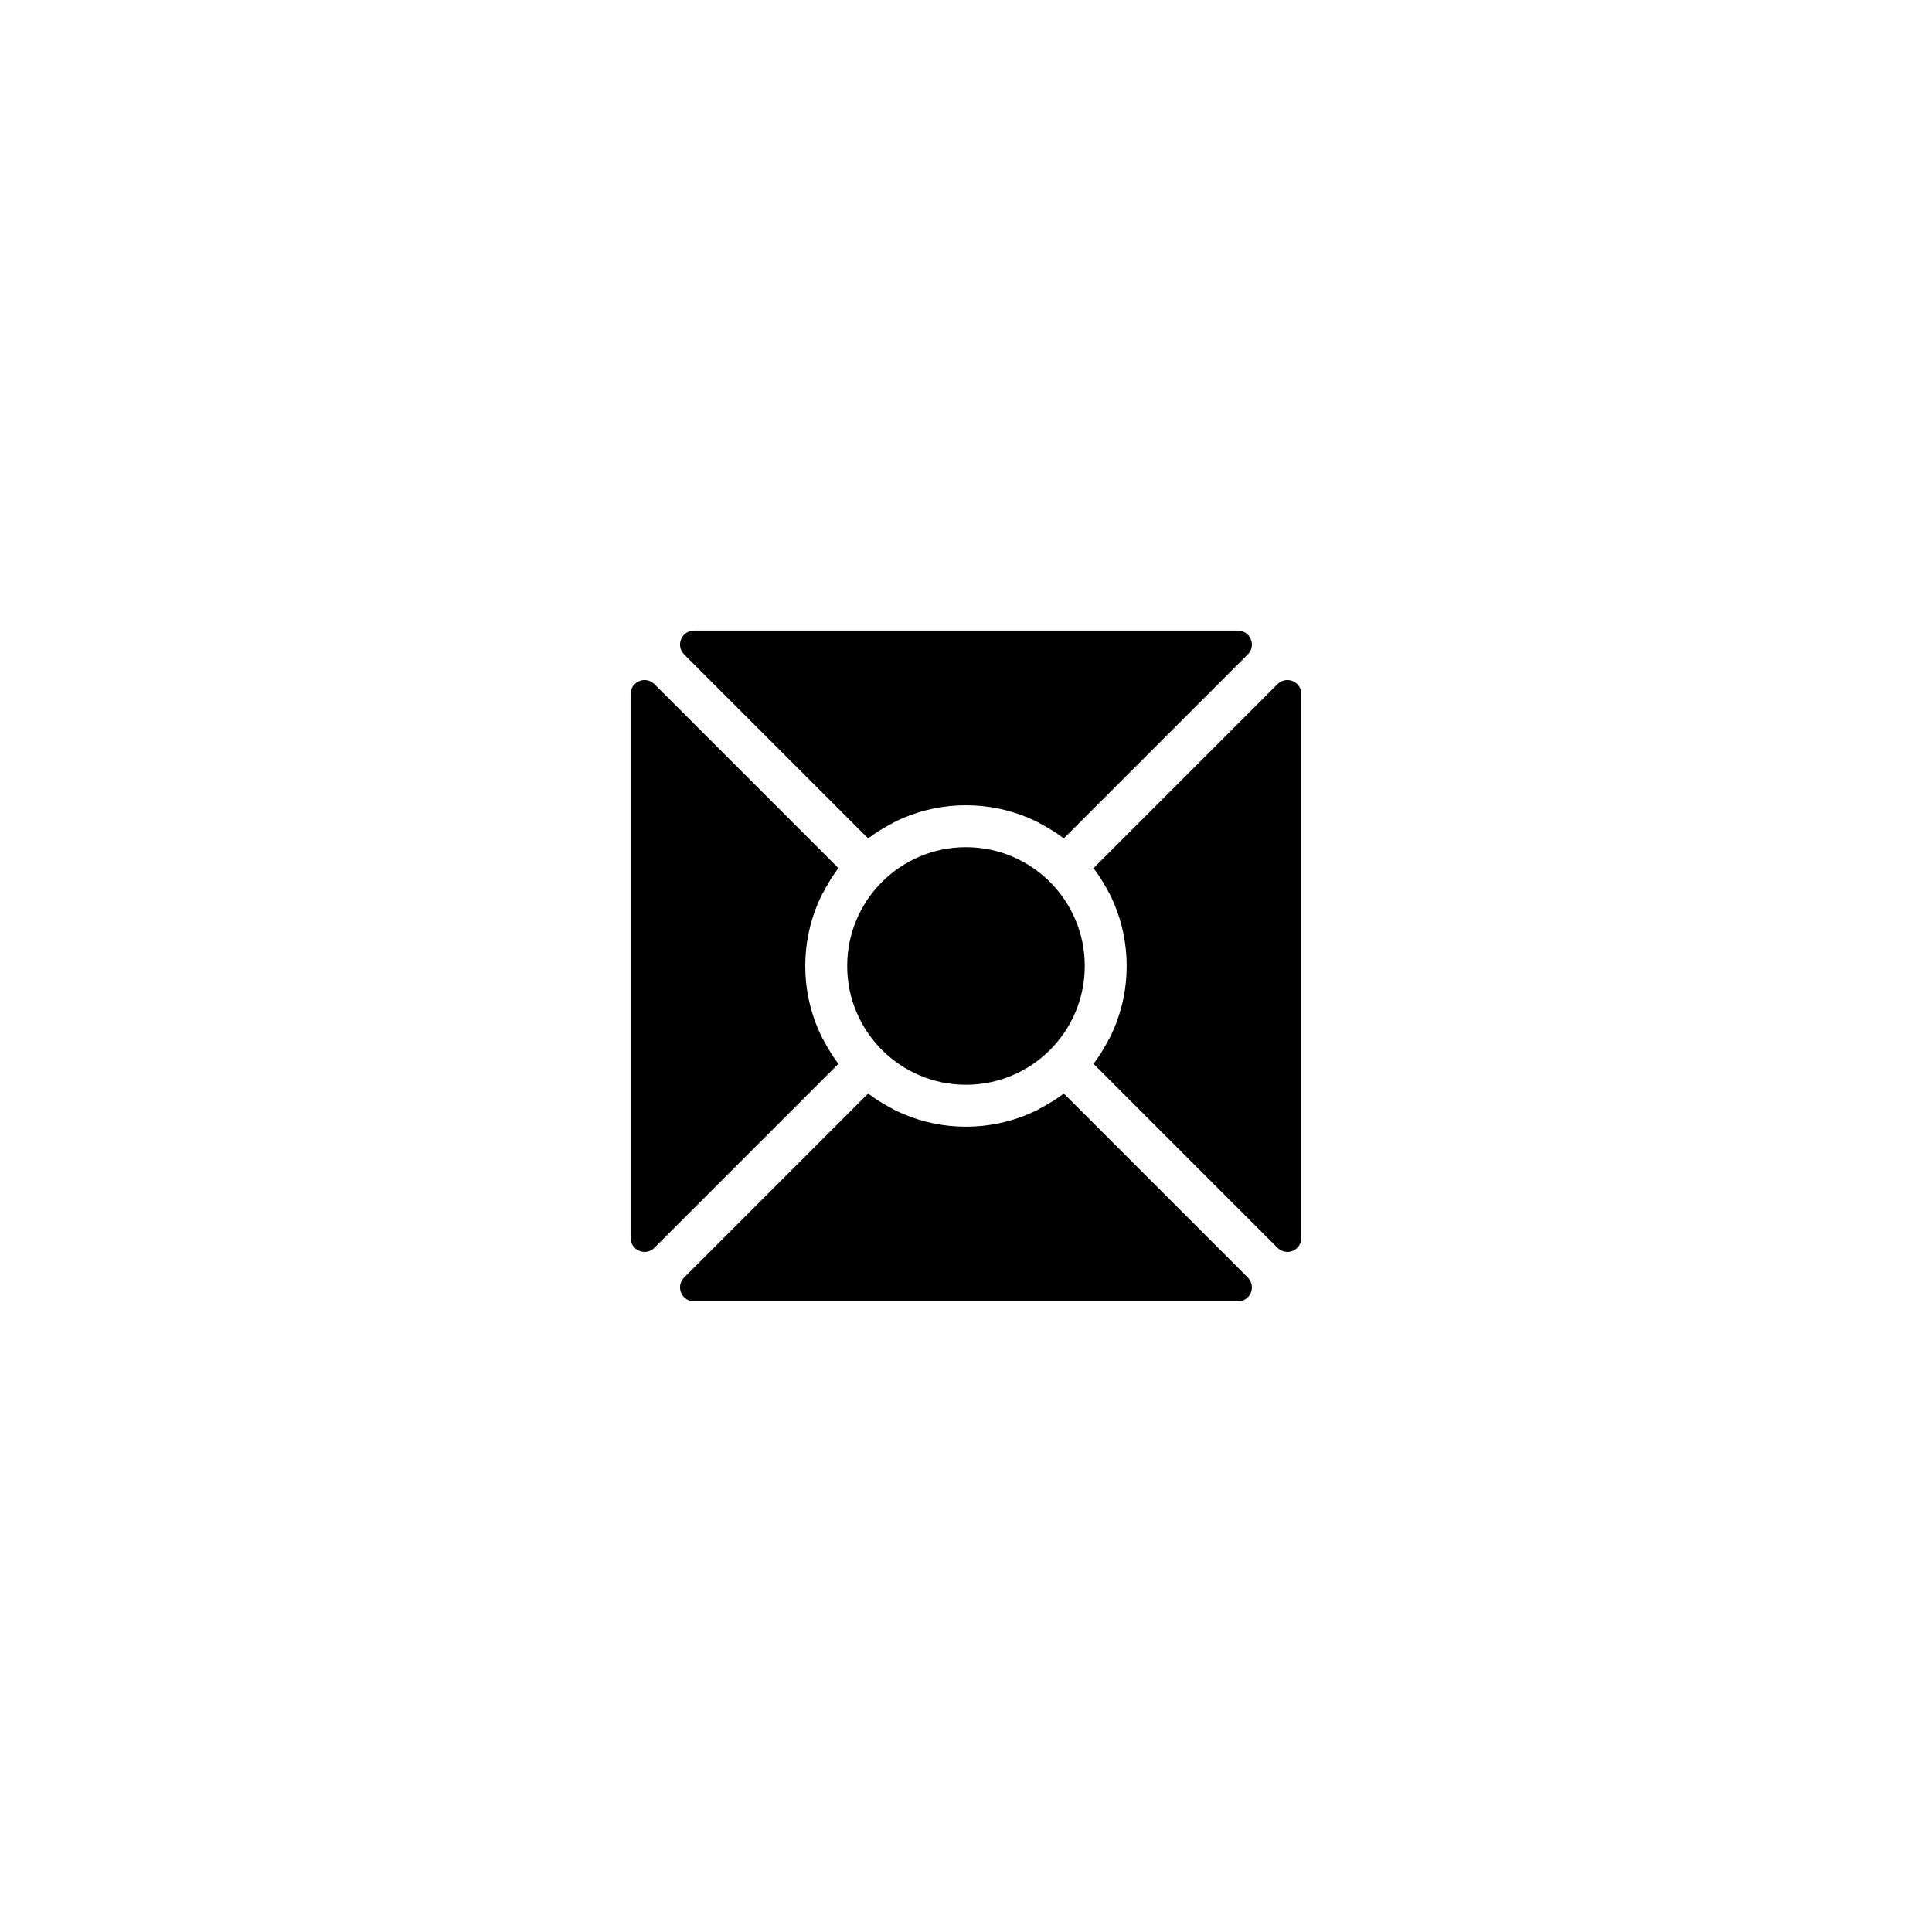
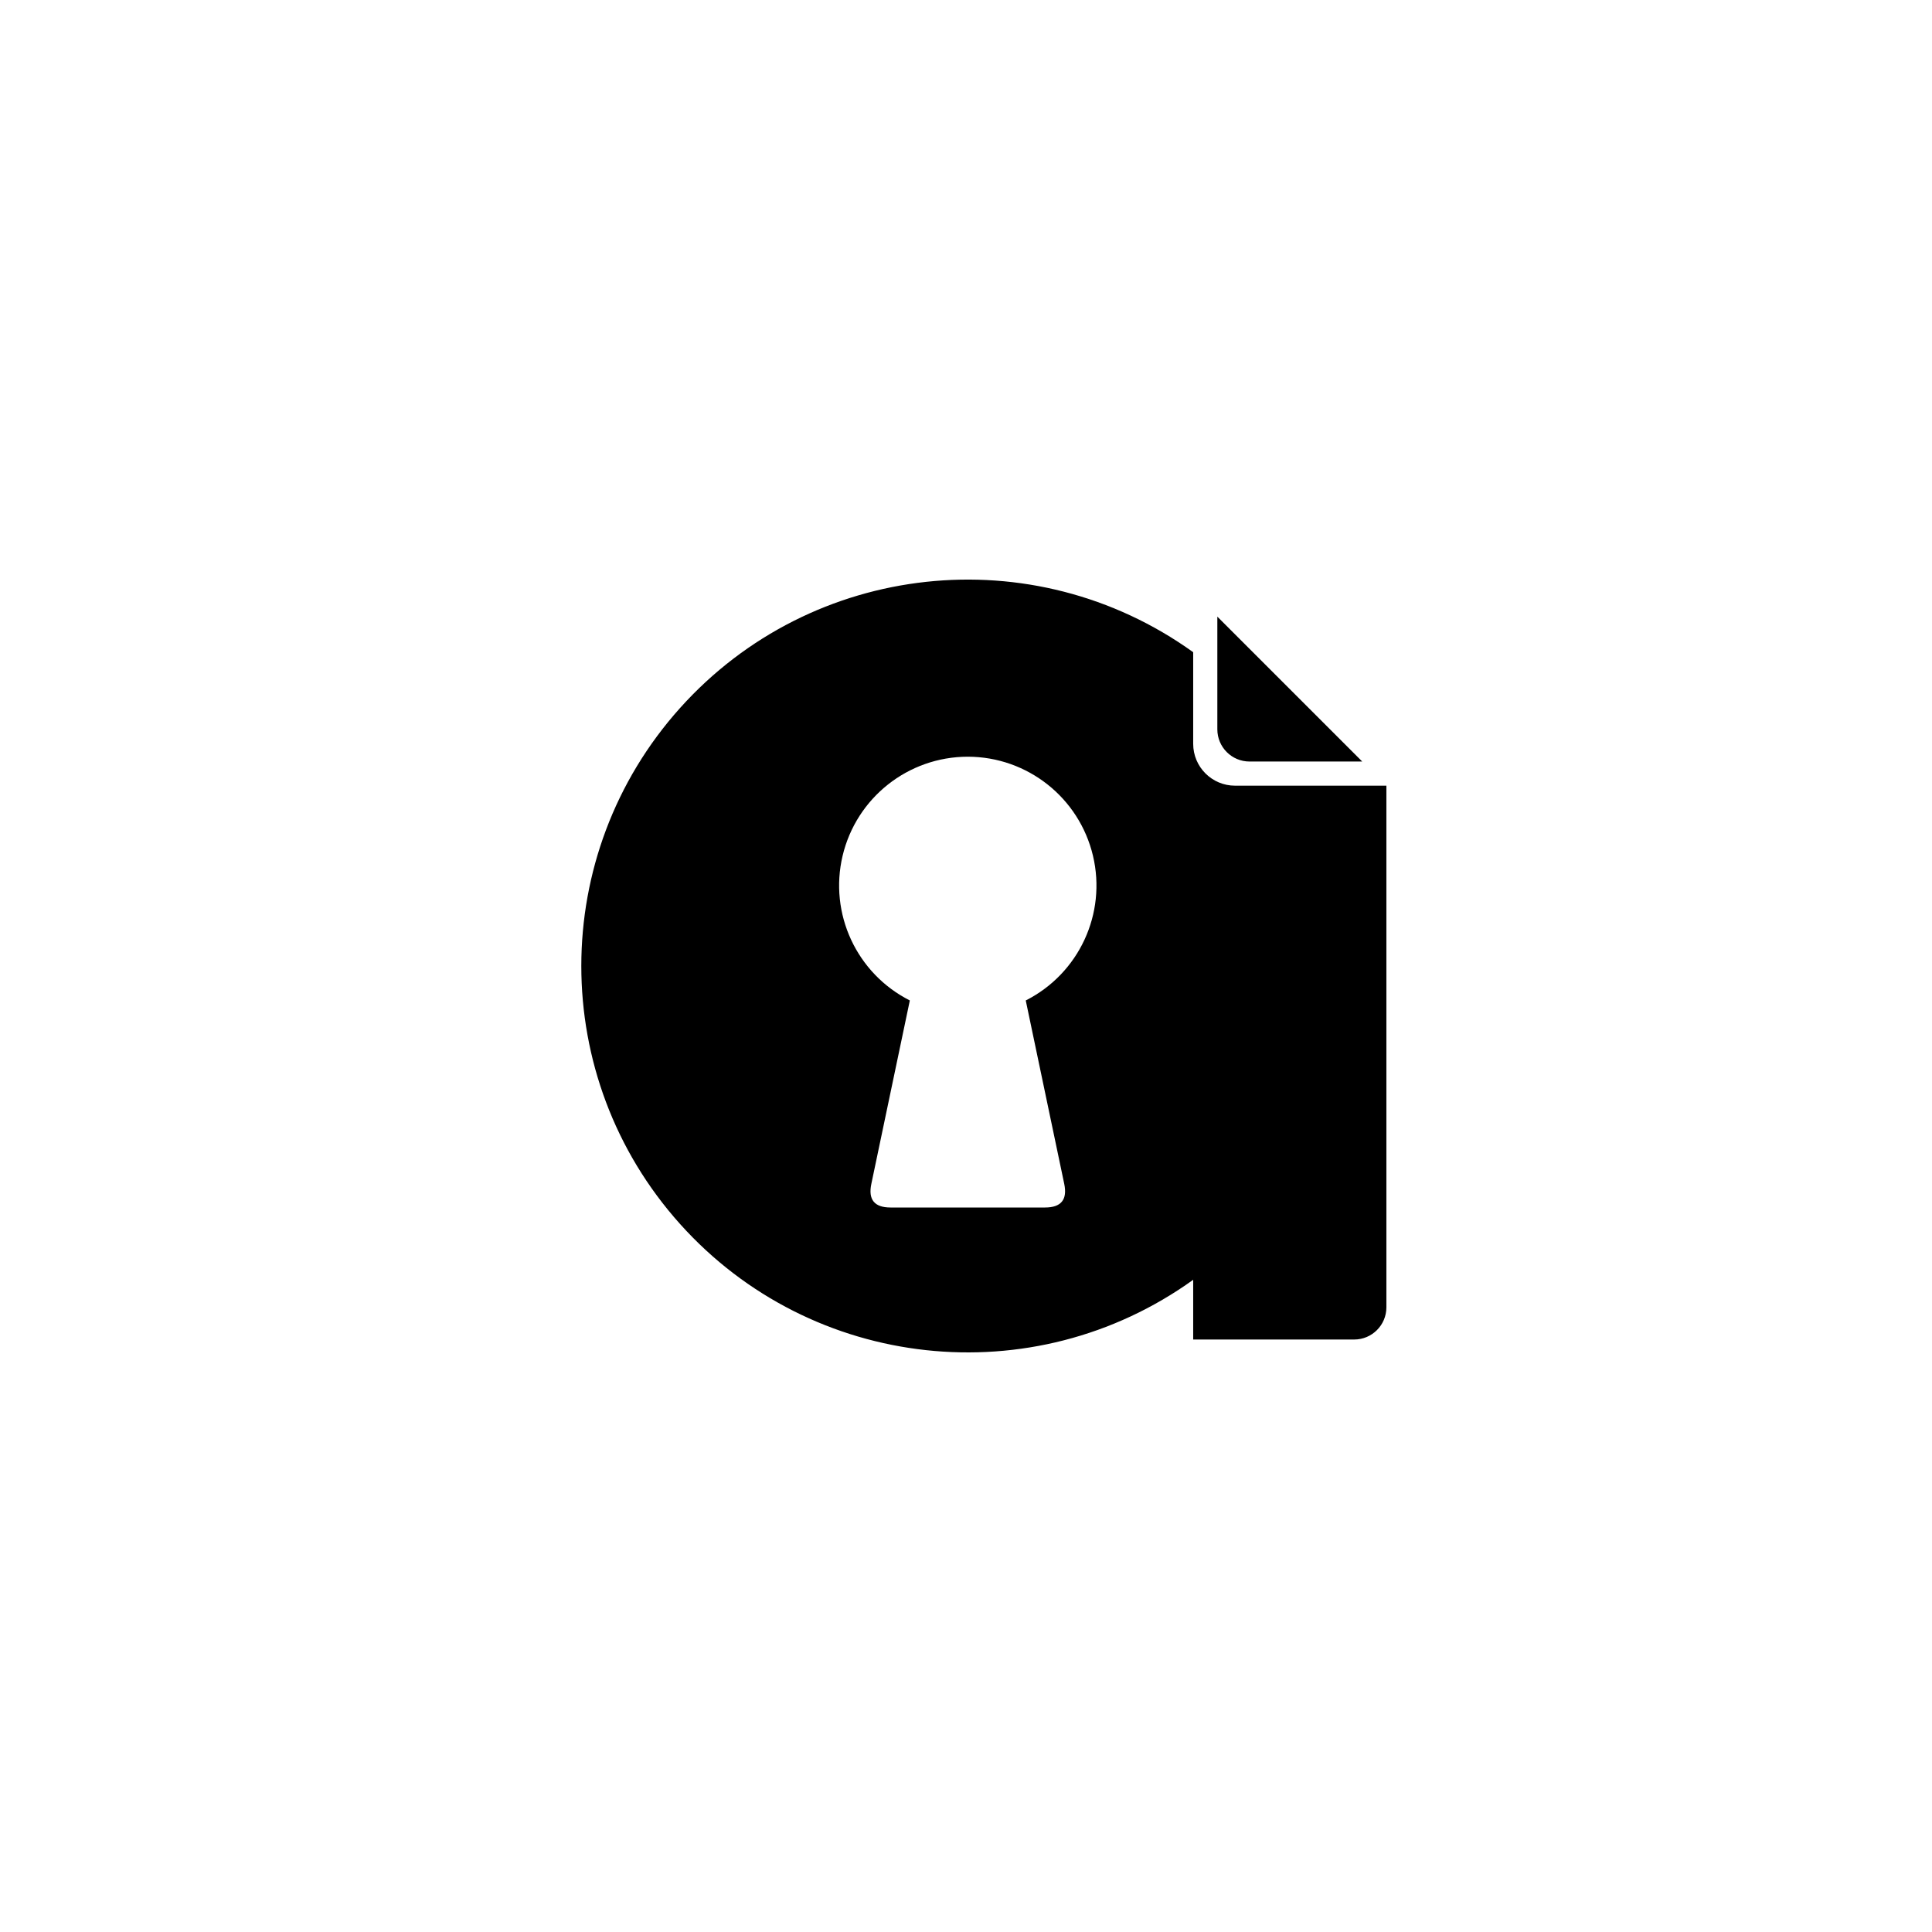
<svg xmlns="http://www.w3.org/2000/svg" width="108" height="108" viewBox="0 0 108 108" role="img" aria-label="Amanfold themed icon">
-   <g transform="translate(29 29) scale(0.7812)">
-     <clipPath id="am-ring">
-       <path clip-rule="evenodd" d="M0 0h64v64H0zM32 20.5a11.5 11.5 0 1 0 0 23 11.5 11.5 0 1 0 0-23z" />
-     </clipPath>
-     <g clip-path="url(#am-ring)">
-       <path fill="#000" stroke="#000" stroke-width="2" stroke-linejoin="round" d="M12.54 9 51.46 9 32 28.46z" />
-       <path fill="#000" stroke="#000" stroke-width="2" stroke-linejoin="round" d="M55 12.54 55 51.46 35.54 32z" />
-       <path fill="#000" stroke="#000" stroke-width="2" stroke-linejoin="round" d="M51.46 55 12.54 55 32 35.54z" />
-       <path fill="#000" stroke="#000" stroke-width="2" stroke-linejoin="round" d="M9 51.46 9 12.54 28.46 32z" />
-     </g>
-     <circle fill="#000" cx="32" cy="32" r="8.5" />
+   <g transform="translate(55 54) scale(.9) translate(-31 -32)">
+     <path fill="#000000" fill-rule="evenodd" d="M44 8.8L56 20.8V53.2a2 2 0 0 1 -2 2H44V51.49A24 24 0 1 1 44 12.51ZM30 19a8 8 0 0 0 -3.6 15.14L24.01 45.53Q23.7 47 25.2 47H34.8Q36.3 47 35.99 45.53L33.6 34.14A8 8 0 0 0 30 19ZM44 8.8L45.5 10.3V17.3a2 2 0 0 0 2 2H54.5L56 20.8H46.6a2.6 2.6 0 0 1-2.6-2.6Z" />
  </g>
</svg>
